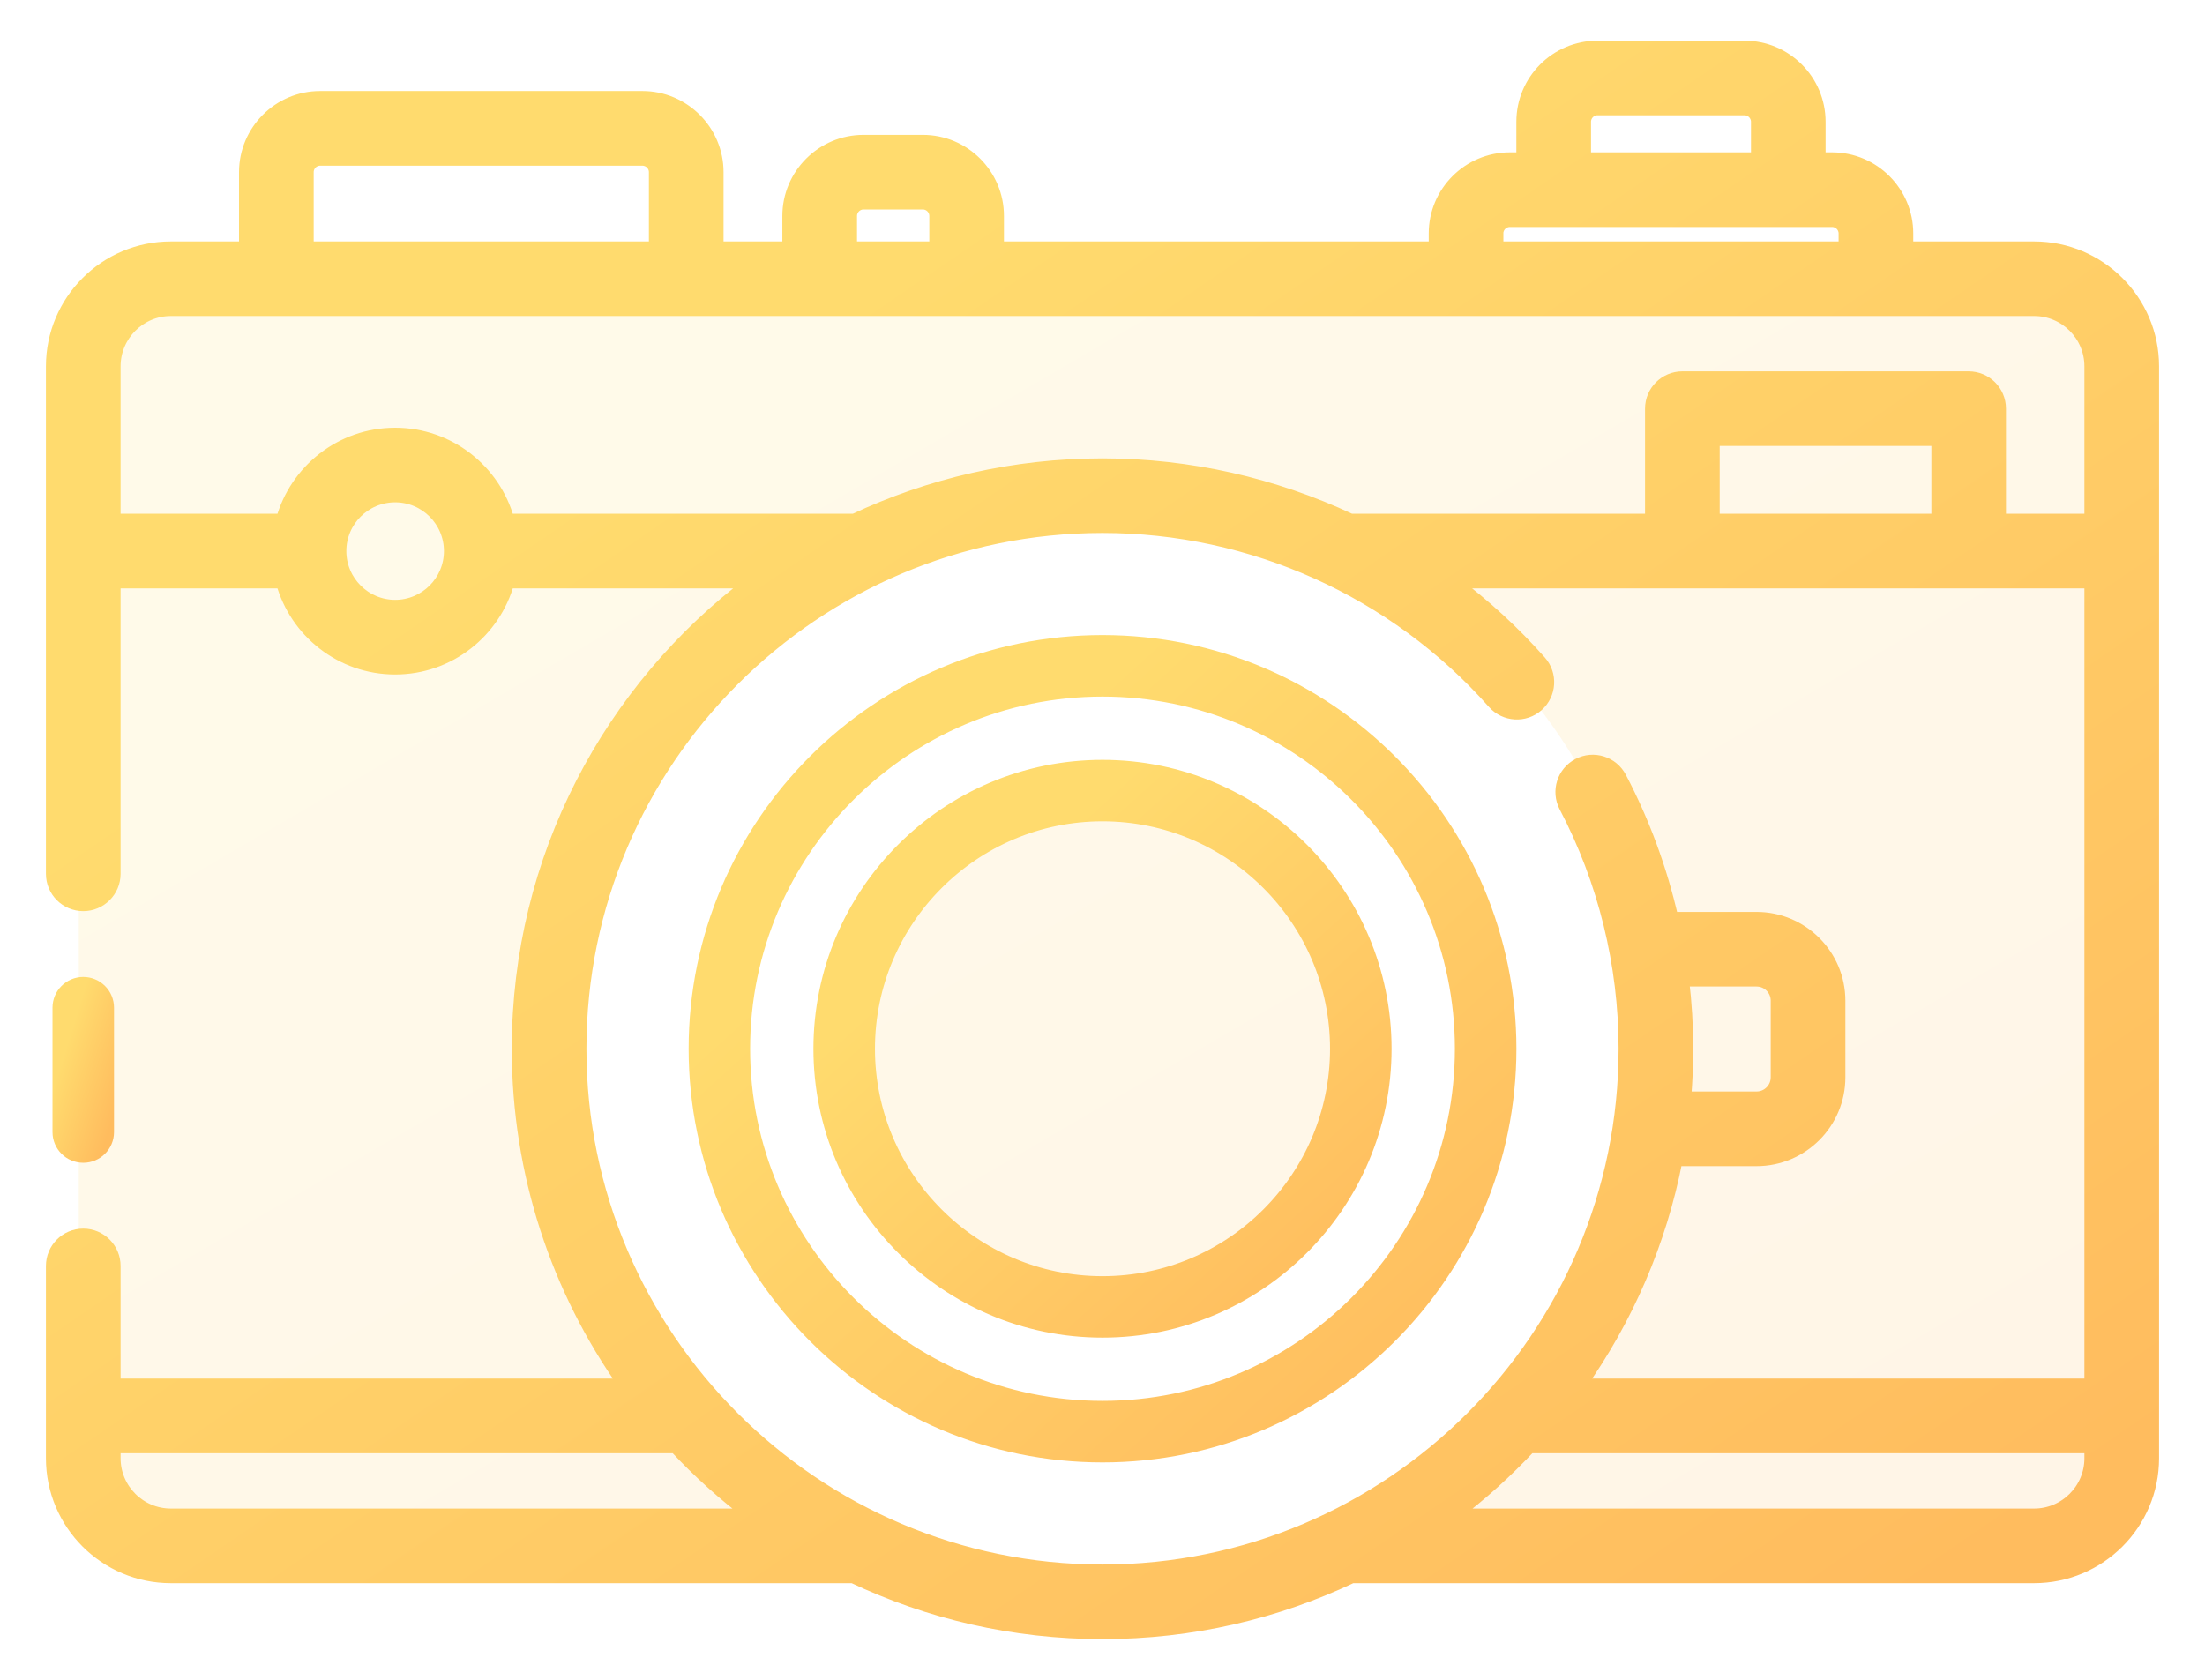
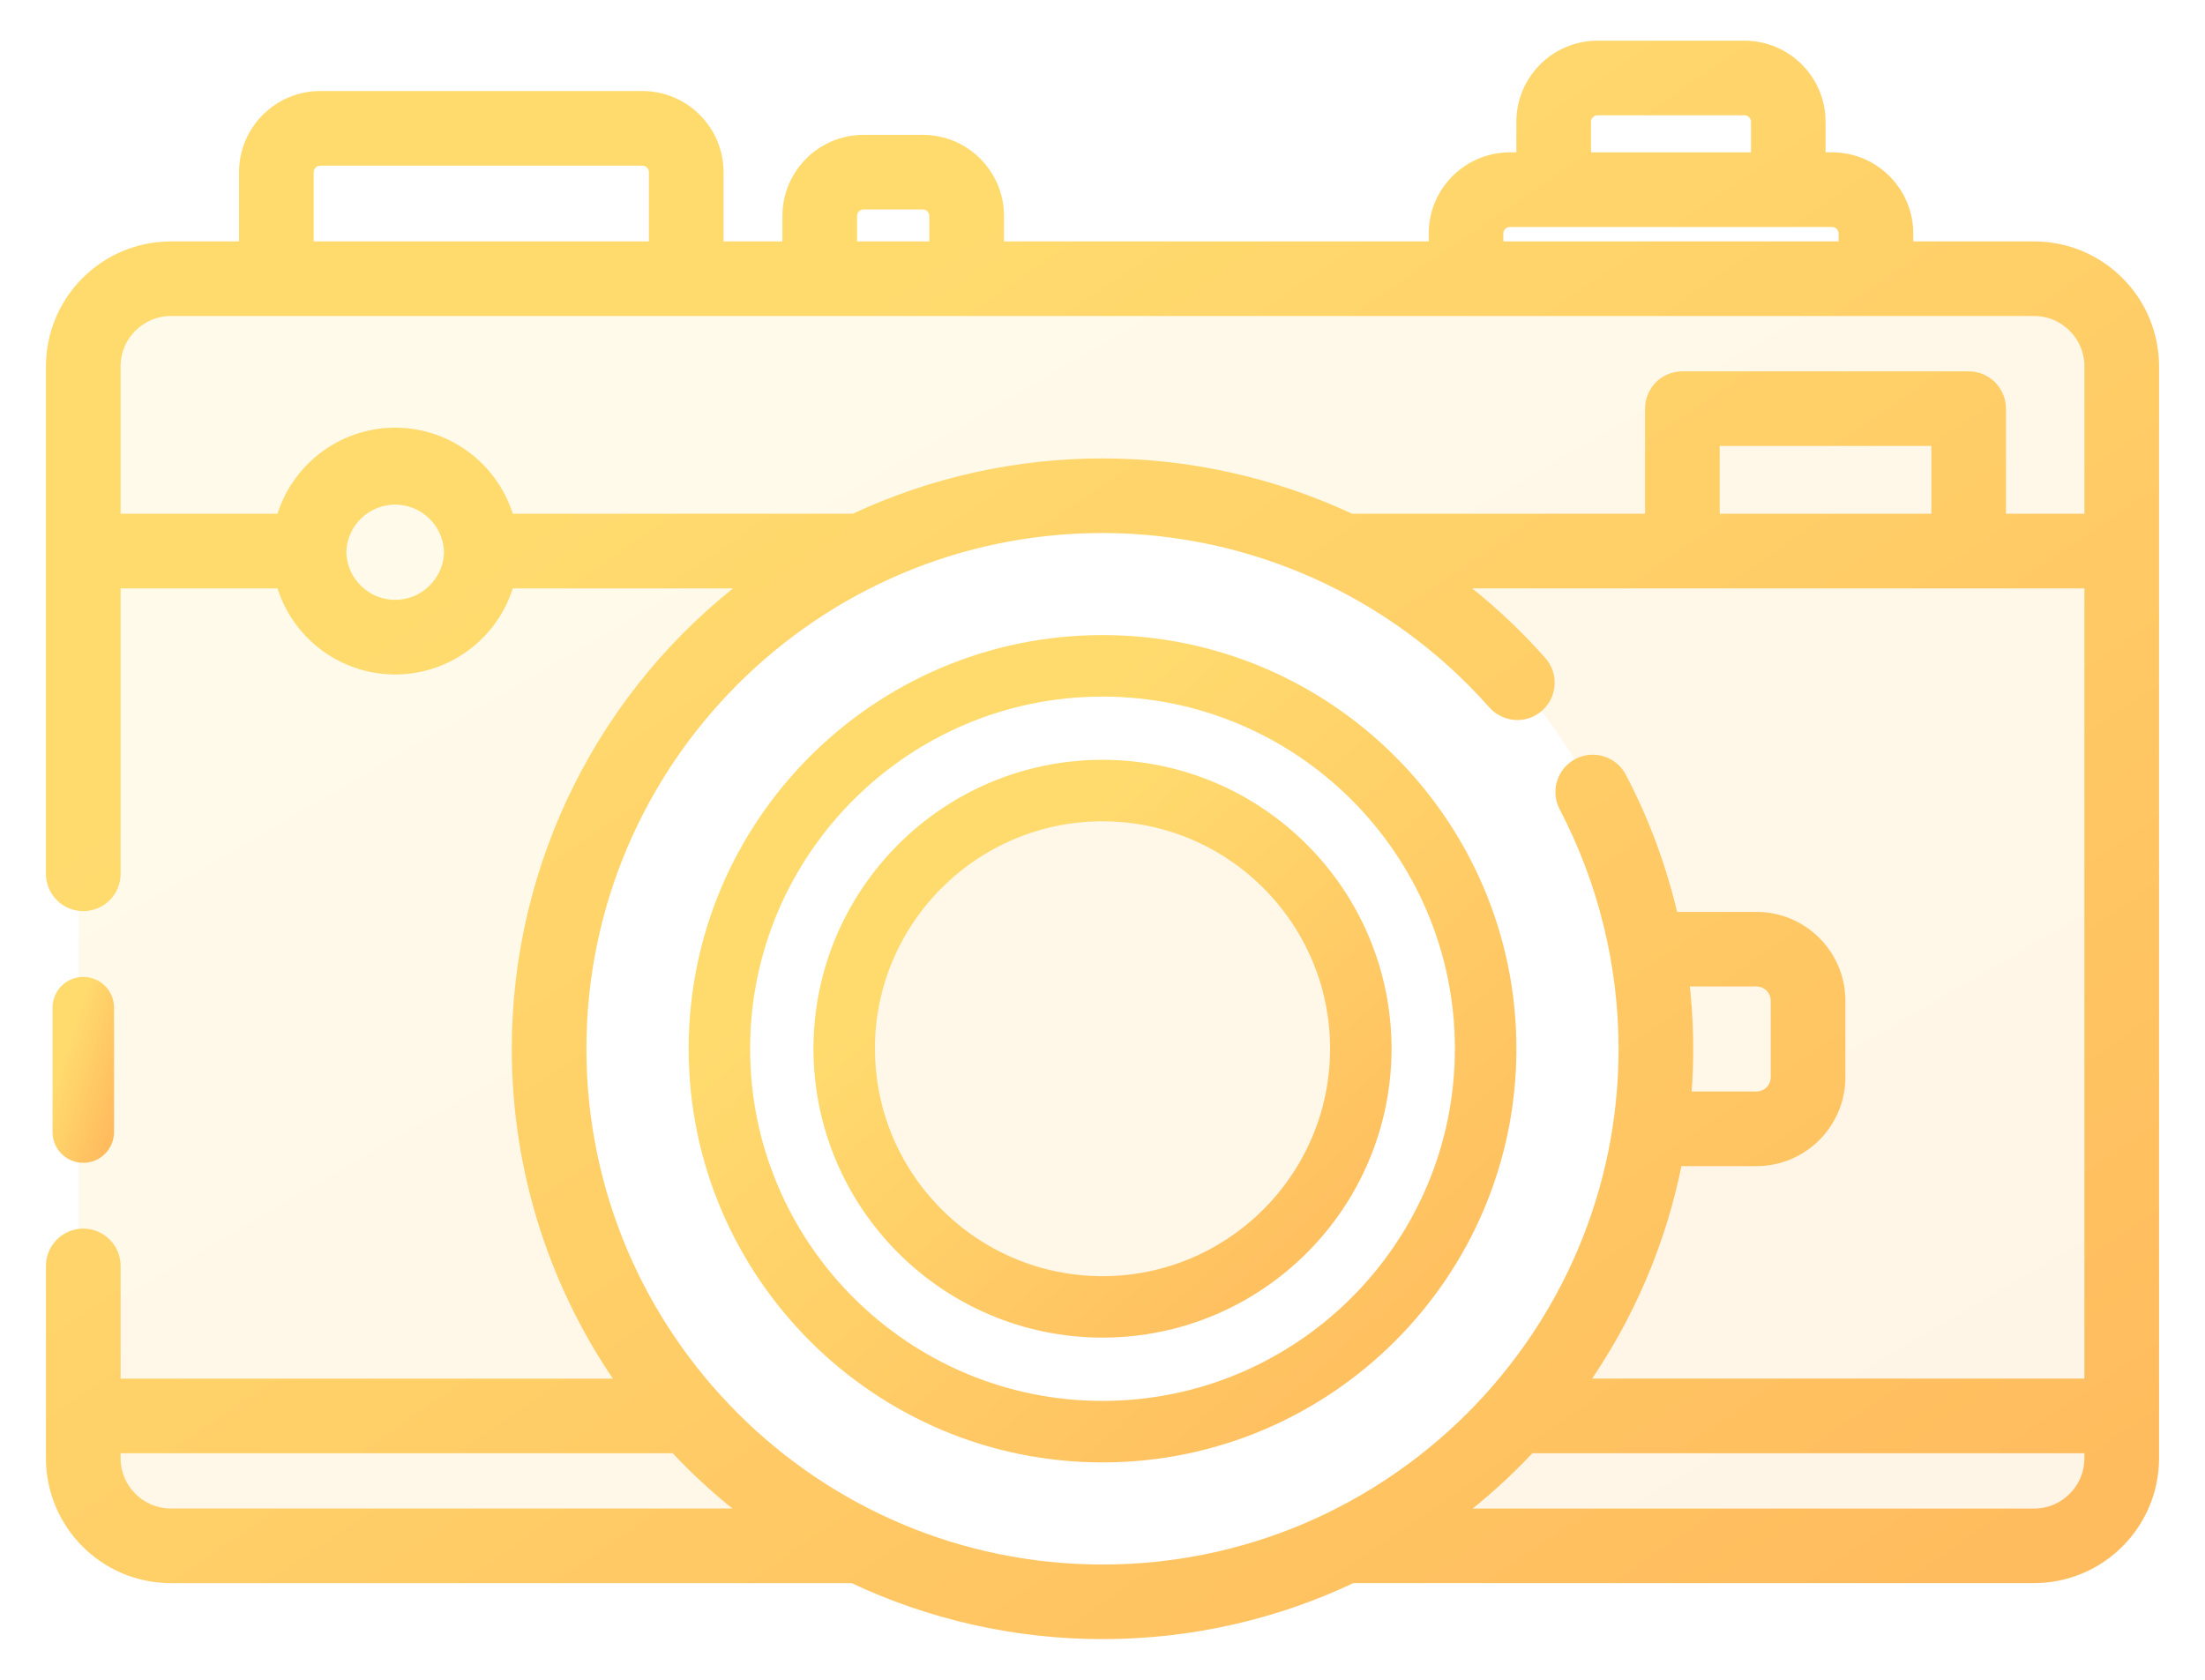
- <svg xmlns="http://www.w3.org/2000/svg" width="42" height="32" viewBox="0 0 42 32" fill="none">
-   <path opacity="0.15" fill-rule="evenodd" clip-rule="evenodd" d="M1.5 6.898C1.5 5.794 2.395 4.898 3.5 4.898H38.3C39.405 4.898 40.3 5.794 40.3 6.898V27.887C40.3 28.992 39.405 29.887 38.3 29.887H24.211C28.439 28.531 31.5 24.569 31.5 19.892C31.5 14.095 26.799 9.396 21 9.396C15.201 9.396 10.5 14.095 10.5 19.892C10.5 24.569 13.561 28.531 17.789 29.887H3.5C2.395 29.887 1.5 28.992 1.5 27.887V6.898ZM21 24.889C23.761 24.889 26 22.652 26 19.892C26 17.131 23.761 14.894 21 14.894C18.239 14.894 16 17.131 16 19.892C16 22.652 18.239 24.889 21 24.889Z" fill="url(#paint0_linear)" />
-   <path d="M2.047 21.566C2.047 21.82 1.84 22.026 1.586 22.026C1.331 22.026 1.125 21.82 1.125 21.566V19.197C1.125 18.942 1.331 18.736 1.586 18.736C1.84 18.736 2.047 18.942 2.047 19.197V21.566Z" fill="url(#paint1_linear)" stroke="url(#paint2_linear)" stroke-width="0.25" />
-   <path d="M38.745 4.724H36.318V4.447C36.318 3.665 35.681 3.027 34.897 3.027H34.648V2.32C34.648 1.537 34.011 0.9 33.228 0.9H30.428C29.645 0.9 29.008 1.537 29.008 2.32V3.027H28.759C27.976 3.027 27.339 3.664 27.339 4.447V4.724H18.998V4.114C18.998 3.331 18.361 2.694 17.578 2.694H16.448C15.665 2.694 15.027 3.331 15.027 4.114V4.724H13.657V3.279C13.657 2.497 13.019 1.859 12.236 1.859H6.098C5.315 1.859 4.678 2.497 4.678 3.279V4.724H3.255C2.012 4.724 1 5.735 1 6.978V16.646C1 16.97 1.262 17.232 1.586 17.232C1.909 17.232 2.172 16.97 2.172 16.646V11.084H5.379C5.637 12.028 6.502 12.724 7.527 12.724C8.552 12.724 9.416 12.028 9.674 11.084H14.328C11.625 13.115 9.873 16.346 9.873 19.978C9.873 22.363 10.628 24.575 11.912 26.387H2.172V24.116C2.172 23.793 1.909 23.53 1.586 23.53C1.262 23.53 1 23.793 1 24.116V27.78C1 29.023 2.012 30.034 3.255 30.034H16.249C17.691 30.717 19.301 31.1 21 31.1C22.699 31.1 24.31 30.717 25.752 30.033C25.757 30.033 25.761 30.034 25.766 30.034H38.745C39.988 30.034 41 29.023 41 27.78V6.978C41 5.735 39.988 4.724 38.745 4.724ZM30.18 2.32C30.18 2.183 30.291 2.071 30.429 2.071H33.228C33.365 2.071 33.477 2.183 33.477 2.32V3.027H30.18V2.32H30.18ZM28.51 4.447C28.51 4.31 28.622 4.199 28.759 4.199H34.897C35.034 4.199 35.146 4.31 35.146 4.447V4.724H28.511V4.447H28.51ZM16.199 4.114C16.199 3.977 16.311 3.865 16.448 3.865H17.578C17.715 3.865 17.826 3.977 17.826 4.114V4.724H16.199V4.114ZM5.85 3.279C5.85 3.142 5.961 3.031 6.098 3.031H12.236C12.373 3.031 12.485 3.142 12.485 3.279V4.724H5.85V3.279ZM7.527 11.552C6.945 11.552 6.472 11.079 6.472 10.498C6.472 9.917 6.945 9.444 7.527 9.444C8.108 9.444 8.581 9.917 8.581 10.498C8.581 11.079 8.108 11.552 7.527 11.552ZM9.674 9.912C9.416 8.969 8.552 8.273 7.527 8.273C6.501 8.273 5.637 8.969 5.379 9.912H2.172V6.978C2.172 6.381 2.658 5.895 3.255 5.895H38.745C39.342 5.895 39.828 6.381 39.828 6.978V9.912H38.084V7.784C38.084 7.461 37.822 7.199 37.498 7.199H32.045C31.722 7.199 31.459 7.461 31.459 7.784V9.912H25.727C24.263 9.226 22.651 8.857 21 8.857C19.31 8.857 17.707 9.236 16.271 9.912H9.674ZM32.631 9.912V8.37H36.913V9.912H32.631ZM3.255 28.863C2.658 28.863 2.172 28.377 2.172 27.78V27.559H12.867C13.31 28.034 13.794 28.471 14.314 28.863H3.255ZM11.045 19.979C11.045 14.492 15.511 10.028 21 10.028C23.847 10.028 26.564 11.251 28.454 13.384C28.669 13.626 29.039 13.649 29.281 13.434C29.523 13.219 29.546 12.849 29.331 12.607C28.828 12.04 28.273 11.531 27.676 11.084H39.828V26.387H30.088C30.983 25.123 31.62 23.665 31.925 22.09H33.458C34.322 22.09 35.025 21.387 35.025 20.523V19.064C35.025 18.2 34.322 17.497 33.458 17.497H31.845C31.632 16.565 31.301 15.661 30.857 14.816C30.706 14.53 30.352 14.419 30.066 14.57C29.779 14.72 29.669 15.074 29.819 15.361C30.562 16.775 30.955 18.372 30.955 19.979C30.955 25.465 26.489 29.929 21 29.929C15.511 29.929 11.045 25.465 11.045 19.979ZM32.048 18.668H33.458C33.676 18.668 33.853 18.845 33.853 19.063V20.523C33.853 20.741 33.676 20.918 33.458 20.918H32.087C32.113 20.608 32.127 20.295 32.127 19.978C32.127 19.54 32.1 19.102 32.048 18.668ZM38.745 28.863H27.686C28.206 28.471 28.69 28.034 29.134 27.559H39.828V27.78C39.828 28.377 39.342 28.863 38.745 28.863Z" fill="url(#paint3_linear)" stroke="url(#paint4_linear)" stroke-width="0.25" />
-   <path d="M13.242 19.979C13.242 15.702 16.722 12.223 21 12.223C25.278 12.223 28.759 15.702 28.759 19.979C28.759 24.255 25.278 27.734 21 27.734C16.722 27.734 13.242 24.255 13.242 19.979ZM14.163 19.979C14.163 23.747 17.23 26.812 21 26.812C24.77 26.812 27.837 23.747 27.837 19.979C27.837 16.21 24.77 13.145 21 13.145C17.23 13.145 14.163 16.21 14.163 19.979Z" fill="url(#paint5_linear)" stroke="url(#paint6_linear)" stroke-width="0.25" />
-   <path d="M15.619 19.979C15.619 17.013 18.033 14.6 21 14.6C23.967 14.6 26.381 17.013 26.381 19.979C26.381 22.944 23.967 25.357 21 25.357C18.033 25.357 15.619 22.944 15.619 19.979ZM16.541 19.979C16.541 22.436 18.541 24.436 21 24.436C23.459 24.436 25.459 22.436 25.459 19.979C25.459 17.52 23.459 15.521 21 15.521C18.541 15.521 16.541 17.52 16.541 19.979Z" fill="url(#paint7_linear)" stroke="url(#paint8_linear)" stroke-width="0.25" />
+ <svg xmlns="http://www.w3.org/2000/svg" width="42" height="32" fill="none" viewBox="0 0 42 32">
+   <path fill="url(#a)" fill-rule="evenodd" d="M1.5 6.898a2 2 0 0 1 2-2h34.8a2 2 0 0 1 2 2v20.99a2 2 0 0 1-2 2H24.21c4.23-1.357 7.29-5.32 7.29-9.996 0-5.797-4.701-10.496-10.5-10.496s-10.5 4.7-10.5 10.496c0 4.677 3.06 8.64 7.29 9.995H3.5a2 2 0 0 1-2-2zM21 24.89a4.999 4.999 0 1 0 0-9.995 4.999 4.999 0 1 0 0 9.995" clip-rule="evenodd" opacity=".15" />
+   <path fill="url(#b)" stroke="url(#c)" stroke-width=".25" d="M2.047 21.566a.461.461 0 0 1-.922 0v-2.37a.46.46 0 0 1 .922 0z" />
+   <path fill="url(#d)" stroke="url(#e)" stroke-width=".25" d="M38.745 4.724h-2.427v-.277c0-.782-.637-1.42-1.42-1.42h-.25V2.32c0-.783-.637-1.42-1.42-1.42h-2.8c-.783 0-1.42.637-1.42 1.42v.707h-.249c-.783 0-1.42.637-1.42 1.42v.277h-8.34v-.61c0-.783-.638-1.42-1.421-1.42h-1.13c-.783 0-1.42.637-1.42 1.42v.61h-1.371V3.279c0-.782-.638-1.42-1.421-1.42H6.098c-.783 0-1.42.638-1.42 1.42v1.445H3.255A2.257 2.257 0 0 0 1 6.978v9.668a.586.586 0 0 0 1.172 0v-5.562h3.207a2.23 2.23 0 0 0 2.148 1.64 2.23 2.23 0 0 0 2.147-1.64h4.654a11.11 11.11 0 0 0-4.455 8.894c0 2.385.755 4.596 2.039 6.41h-9.74v-2.272a.586.586 0 0 0-1.172 0v3.664a2.257 2.257 0 0 0 2.255 2.254H16.25A11.1 11.1 0 0 0 21 31.1c1.7 0 3.31-.383 4.752-1.067h12.993A2.257 2.257 0 0 0 41 27.78V6.978a2.257 2.257 0 0 0-2.255-2.254ZM30.18 2.32a.25.25 0 0 1 .249-.249h2.799a.25.25 0 0 1 .249.249v.707H30.18zm-1.67 2.127a.25.25 0 0 1 .25-.248h6.137a.25.25 0 0 1 .249.248v.277H28.51zM16.2 4.114a.25.25 0 0 1 .248-.249h1.13c.137 0 .248.112.248.249v.61H16.2zM5.85 3.279a.25.25 0 0 1 .248-.248h6.138a.25.25 0 0 1 .249.248v1.445H5.85zm1.677 8.273a1.056 1.056 0 0 1-1.055-1.054 1.056 1.056 0 0 1 2.11 0c0 .582-.474 1.054-1.056 1.054Zm2.147-1.64a2.23 2.23 0 0 0-2.147-1.64 2.23 2.23 0 0 0-2.148 1.64H2.172V6.978c0-.597.486-1.083 1.083-1.083h35.49c.597 0 1.083.486 1.083 1.083v2.934h-1.744V7.784a.586.586 0 0 0-.586-.585h-5.453a.586.586 0 0 0-.586.585v2.128h-5.732a11.13 11.13 0 0 0-9.456 0zm22.957 0V8.37h4.282v1.542zM3.255 28.862a1.085 1.085 0 0 1-1.083-1.082v-.221h10.695q.666.715 1.447 1.303zm7.79-8.883c0-5.487 4.466-9.95 9.955-9.95a9.97 9.97 0 0 1 7.454 3.355.586.586 0 1 0 .877-.777 11 11 0 0 0-1.655-1.523h12.152v15.303h-9.74a11.1 11.1 0 0 0 1.837-4.297h1.533a1.57 1.57 0 0 0 1.567-1.567v-1.46c0-.863-.703-1.566-1.567-1.566h-1.613a11 11 0 0 0-.988-2.681.585.585 0 0 0-1.038.544 10 10 0 0 1 1.136 4.619c0 5.486-4.466 9.95-9.955 9.95s-9.955-4.464-9.955-9.95Zm21.003-1.311h1.41c.218 0 .395.177.395.395v1.46a.396.396 0 0 1-.395.395h-1.371a11 11 0 0 0-.039-2.25Zm6.697 10.195H27.686a11 11 0 0 0 1.448-1.304h10.694v.22c0 .598-.486 1.084-1.083 1.084Z" />
+   <path fill="url(#f)" stroke="url(#g)" stroke-width=".25" d="M13.242 19.979c0-4.277 3.48-7.756 7.758-7.756s7.759 3.48 7.759 7.756-3.48 7.755-7.759 7.755c-4.278 0-7.758-3.48-7.758-7.756Zm.921 0c0 3.768 3.067 6.833 6.837 6.833s6.837-3.065 6.837-6.834S24.77 13.145 21 13.145s-6.837 3.066-6.837 6.835Z" />
+   <path fill="url(#h)" stroke="url(#i)" stroke-width=".25" d="M15.619 19.979a5.386 5.386 0 0 1 5.38-5.38 5.386 5.386 0 0 1 5.382 5.38A5.386 5.386 0 0 1 21 25.357a5.386 5.386 0 0 1-5.381-5.378Zm.922 0c0 2.457 2 4.457 4.459 4.457s4.46-2 4.46-4.457c0-2.459-2.001-4.458-4.46-4.458s-4.46 2-4.46 4.458Z" />
  <defs>
-     <linearGradient id="paint0_linear" x1="3.699" y1="4.898" x2="22.569" y2="37.252" gradientUnits="userSpaceOnUse">
-       <stop offset="0.259" stop-color="#FFDB6E" />
+     <linearGradient id="a" x1="3.699" x2="22.569" y1="4.898" y2="37.252" gradientUnits="userSpaceOnUse">
+       <stop offset=".259" stop-color="#FFDB6E" />
      <stop offset="1" stop-color="#FFBC5E" />
    </linearGradient>
-     <linearGradient id="paint1_linear" x1="1.177" y1="18.736" x2="2.789" y2="19.235" gradientUnits="userSpaceOnUse">
-       <stop offset="0.259" stop-color="#FFDB6E" />
+     <linearGradient id="b" x1="1.177" x2="2.789" y1="18.736" y2="19.235" gradientUnits="userSpaceOnUse">
+       <stop offset=".259" stop-color="#FFDB6E" />
      <stop offset="1" stop-color="#FFBC5E" />
    </linearGradient>
-     <linearGradient id="paint2_linear" x1="1.177" y1="18.736" x2="2.789" y2="19.235" gradientUnits="userSpaceOnUse">
-       <stop offset="0.259" stop-color="#FFDB6E" />
+     <linearGradient id="c" x1="1.177" x2="2.789" y1="18.736" y2="19.235" gradientUnits="userSpaceOnUse">
+       <stop offset=".259" stop-color="#FFDB6E" />
      <stop offset="1" stop-color="#FFBC5E" />
    </linearGradient>
-     <linearGradient id="paint3_linear" x1="3.267" y1="0.9" x2="27.682" y2="36.609" gradientUnits="userSpaceOnUse">
-       <stop offset="0.259" stop-color="#FFDB6E" />
+     <linearGradient id="d" x1="3.267" x2="27.682" y1=".9" y2="36.609" gradientUnits="userSpaceOnUse">
+       <stop offset=".259" stop-color="#FFDB6E" />
      <stop offset="1" stop-color="#FFBC5E" />
    </linearGradient>
-     <linearGradient id="paint4_linear" x1="3.267" y1="0.9" x2="27.682" y2="36.609" gradientUnits="userSpaceOnUse">
-       <stop offset="0.259" stop-color="#FFDB6E" />
+     <linearGradient id="e" x1="3.267" x2="27.682" y1=".9" y2="36.609" gradientUnits="userSpaceOnUse">
+       <stop offset=".259" stop-color="#FFDB6E" />
      <stop offset="1" stop-color="#FFBC5E" />
    </linearGradient>
-     <linearGradient id="paint5_linear" x1="14.121" y1="12.223" x2="27.511" y2="27.015" gradientUnits="userSpaceOnUse">
-       <stop offset="0.259" stop-color="#FFDB6E" />
+     <linearGradient id="f" x1="14.121" x2="27.511" y1="12.223" y2="27.015" gradientUnits="userSpaceOnUse">
+       <stop offset=".259" stop-color="#FFDB6E" />
      <stop offset="1" stop-color="#FFBC5E" />
    </linearGradient>
-     <linearGradient id="paint6_linear" x1="14.121" y1="12.223" x2="27.511" y2="27.015" gradientUnits="userSpaceOnUse">
-       <stop offset="0.259" stop-color="#FFDB6E" />
+     <linearGradient id="g" x1="14.121" x2="27.511" y1="12.223" y2="27.015" gradientUnits="userSpaceOnUse">
+       <stop offset=".259" stop-color="#FFDB6E" />
      <stop offset="1" stop-color="#FFBC5E" />
    </linearGradient>
-     <linearGradient id="paint7_linear" x1="16.229" y1="14.6" x2="25.516" y2="24.859" gradientUnits="userSpaceOnUse">
-       <stop offset="0.259" stop-color="#FFDB6E" />
+     <linearGradient id="h" x1="16.229" x2="25.516" y1="14.6" y2="24.859" gradientUnits="userSpaceOnUse">
+       <stop offset=".259" stop-color="#FFDB6E" />
      <stop offset="1" stop-color="#FFBC5E" />
    </linearGradient>
-     <linearGradient id="paint8_linear" x1="16.229" y1="14.6" x2="25.516" y2="24.859" gradientUnits="userSpaceOnUse">
-       <stop offset="0.259" stop-color="#FFDB6E" />
+     <linearGradient id="i" x1="16.229" x2="25.516" y1="14.6" y2="24.859" gradientUnits="userSpaceOnUse">
+       <stop offset=".259" stop-color="#FFDB6E" />
      <stop offset="1" stop-color="#FFBC5E" />
    </linearGradient>
  </defs>
</svg>
